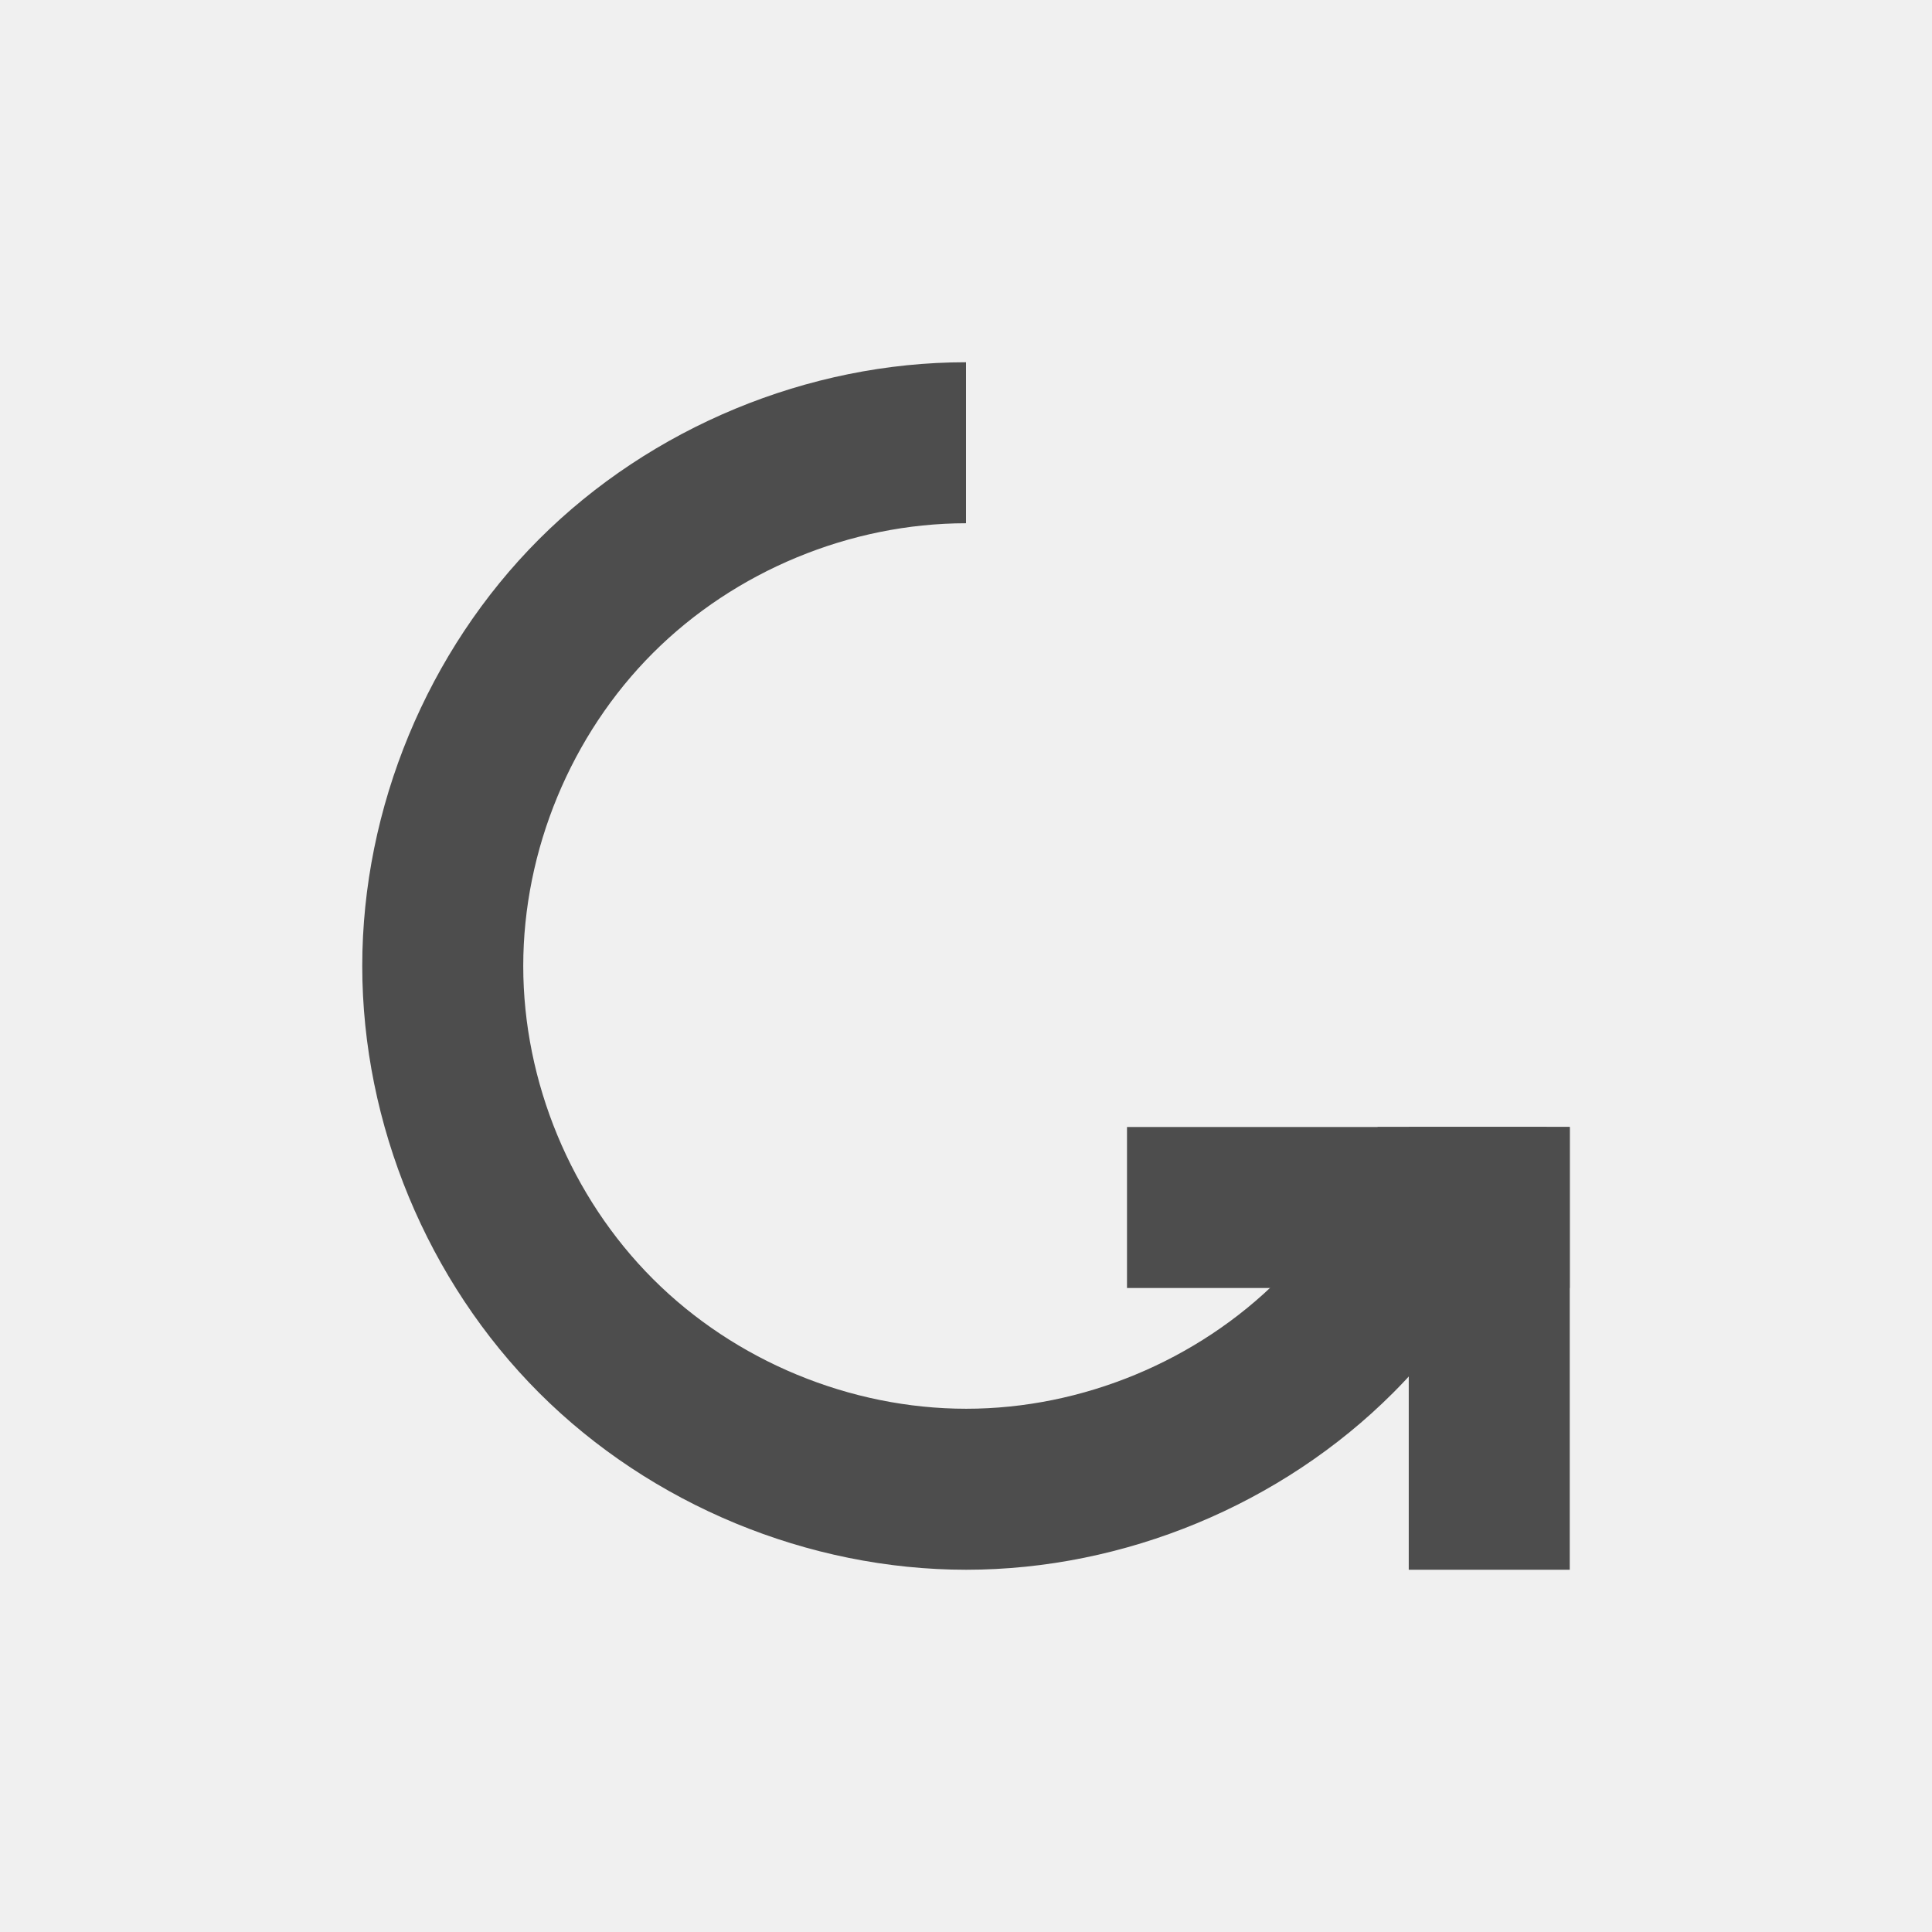
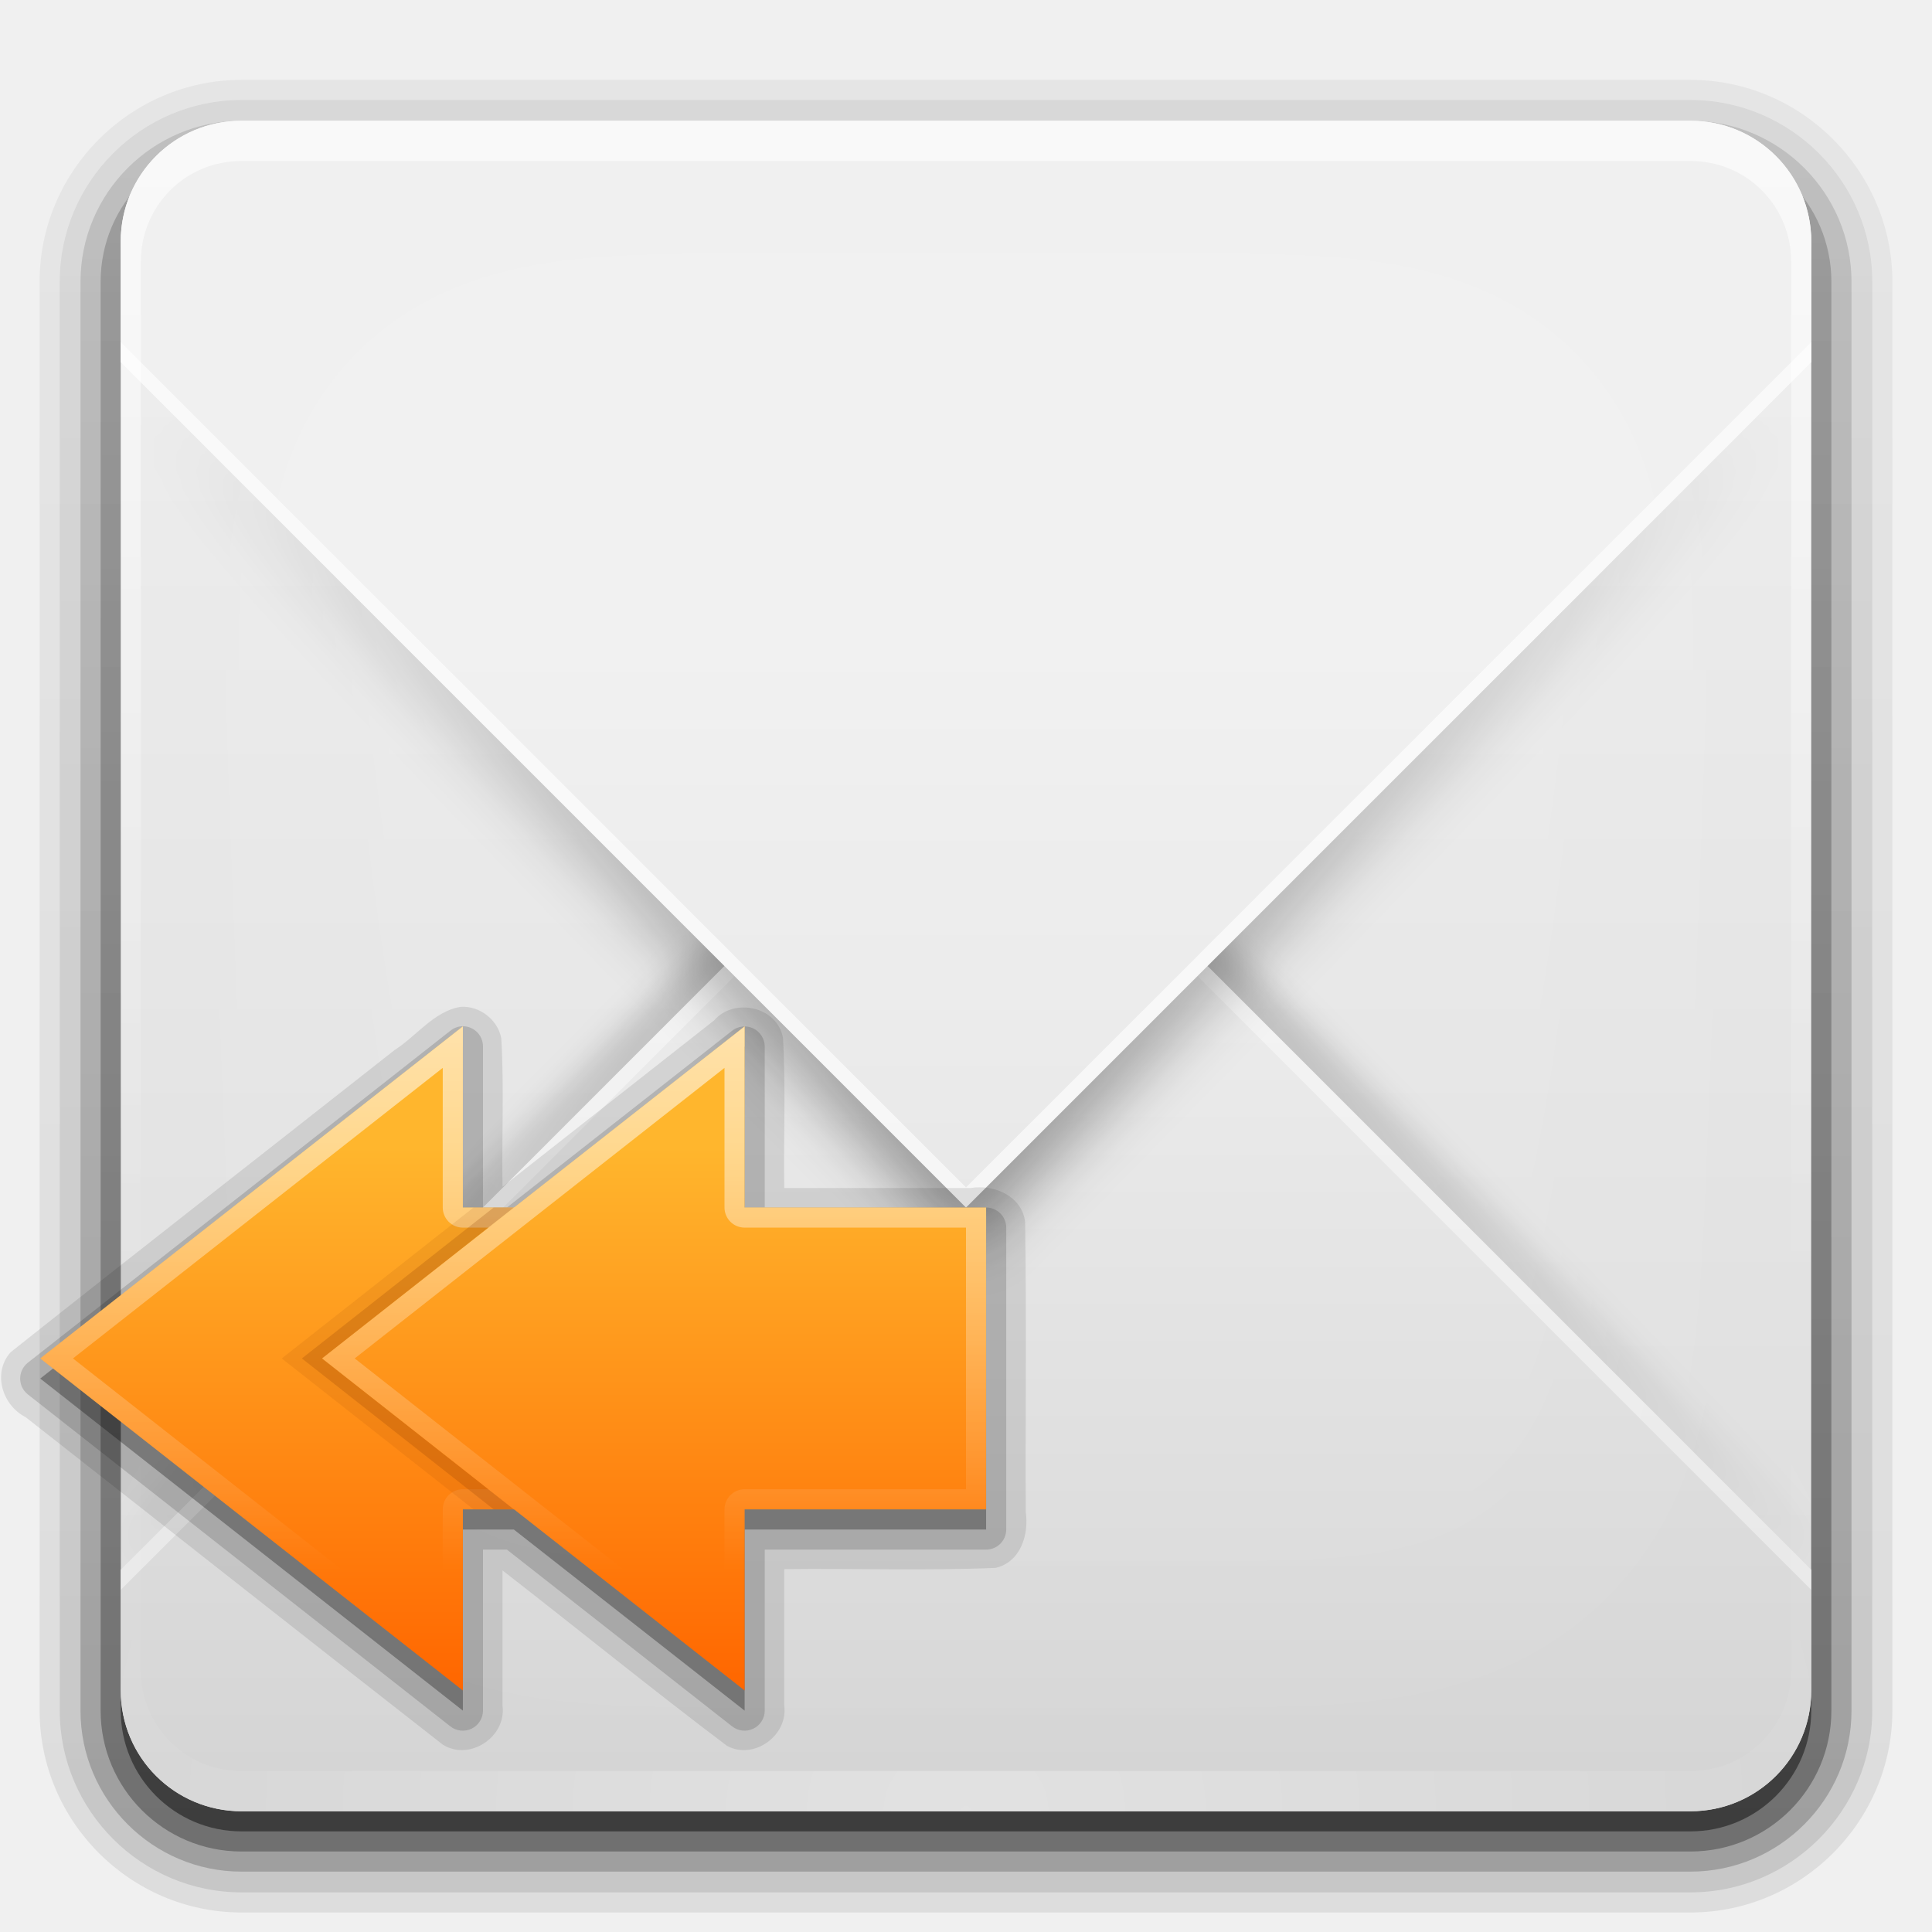
- <svg xmlns="http://www.w3.org/2000/svg" width="48" height="48" id="svg18109" version="1.1">
-   <defs id="defs18111" />
-   <g id="layer1" transform="translate(0,-1004.362)">
-     <path style="fill:#4d4d4d;fill-opacity:1;fill-rule:evenodd;stroke:none" d="m 24.006,1043.362 c 3.927,-2e-4 7.829,-1.618 10.604,-4.394 1.819,-1.821 3.128,-4.128 3.822,-6.606 l -4.203,0 c -0.551,1.408 -1.378,2.708 -2.447,3.777 -2.035,2.036 -4.895,3.223 -7.775,3.223 -2.88,2e-4 -5.744,-1.184 -7.781,-3.221 C 14.187,1034.105 13,1031.242 13,1028.362 c 0,-2.88 1.187,-5.743 3.225,-7.779 2.036,-2.035 4.897,-3.219 7.775,-3.221 l 0,-4 c -3.925,0 -7.826,1.617 -10.604,4.393 C 10.618,1020.532 9,1024.435 9,1028.362 c 0,3.927 1.618,7.831 4.396,10.607 2.778,2.777 6.682,4.393 10.609,4.393 z" id="path3270" />
-     <path style="fill:none;stroke:none" id="path3274" d="m -22,-1015.362 c 0,1.047 -0.954,2 -2.001,2 -1.047,0 -1.999,-0.953 -1.999,-2 0,-1.047 0.952,-2 1.999,-2 1.047,0 2.001,0.953 2.001,2 z" transform="scale(-1,-1)" />
-     <rect style="fill:#4d4d4d;fill-opacity:1;fill-rule:evenodd;stroke:none" id="rect4125" width="4" height="11" x="-39" y="-1043.362" transform="scale(-1,-1)" />
-     <rect y="28" x="-1036.362" height="11" width="4" id="rect4127" style="fill:#4d4d4d;fill-opacity:1;fill-rule:evenodd;stroke:none" transform="matrix(0,-1,1,0,0,0)" />
+ <svg xmlns="http://www.w3.org/2000/svg" xmlns:xlink="http://www.w3.org/1999/xlink" version="1.0" width="96" height="96" id="svg2408">
+   <defs id="defs2410">
+     <linearGradient id="linearGradient3727">
+       <stop id="stop3729" style="stop-color:#d5d5d5;stop-opacity:1" offset="0" />
+       <stop id="stop3731" style="stop-color:#f1f1f1;stop-opacity:1" offset="1" />
+     </linearGradient>
+     <linearGradient id="linearGradient3641">
+       <stop id="stop3643" style="stop-color:#000000;stop-opacity:1" offset="0" />
+       <stop id="stop3645" style="stop-color:#000000;stop-opacity:0" offset="1" />
+     </linearGradient>
+     <linearGradient x1="45.448" y1="92.54" x2="45.448" y2="7.017" id="ButtonShadow" gradientUnits="userSpaceOnUse" gradientTransform="scale(1.005865,0.994169)">
+       <stop id="stop3750" style="stop-color:#000000;stop-opacity:1" offset="0" />
+       <stop id="stop3752" style="stop-color:#000000;stop-opacity:0.588" offset="1" />
+     </linearGradient>
+     <linearGradient id="linearGradient3737">
+       <stop id="stop3739" style="stop-color:#ffffff;stop-opacity:1" offset="0" />
+       <stop id="stop3741" style="stop-color:#ffffff;stop-opacity:0" offset="1" />
+     </linearGradient>
+     <linearGradient id="linearGradient3700">
+       <stop id="stop3702" style="stop-color:#dcdcdc;stop-opacity:1" offset="0" />
+       <stop id="stop3704" style="stop-color:#f0f0f0;stop-opacity:1" offset="1" />
+     </linearGradient>
+     <filter color-interpolation-filters="sRGB" id="filter3174">
+       <feGaussianBlur id="feGaussianBlur3176" stdDeviation="1.71" />
+     </filter>
+     <filter x="-0.192" y="-0.192" width="1.384" height="1.384" color-interpolation-filters="sRGB" id="filter3794">
+       <feGaussianBlur id="feGaussianBlur3796" stdDeviation="5.28" />
+     </filter>
+     <linearGradient x1="48" y1="20.221" x2="48" y2="138.661" id="linearGradient3613" xlink:href="#linearGradient3737" gradientUnits="userSpaceOnUse" />
+     <radialGradient cx="48" cy="90.172" r="42" fx="48" fy="90.172" id="radialGradient3619" xlink:href="#linearGradient3737" gradientUnits="userSpaceOnUse" gradientTransform="matrix(1.157313,0,0,0.9959077,-7.551021,0.1971319)" />
+     <clipPath id="clipPath3613">
+       <rect width="84" height="84" rx="6" ry="6" x="6" y="6" id="rect3615" style="fill:#ffffff;fill-opacity:1;fill-rule:nonzero;stroke:none" />
+     </clipPath>
+     <linearGradient x1="48" y1="88" x2="48" y2="32" id="linearGradient3627" xlink:href="#linearGradient3700" gradientUnits="userSpaceOnUse" />
+     <linearGradient x1="48" y1="88" x2="48" y2="36" id="linearGradient3635" xlink:href="#linearGradient3727" gradientUnits="userSpaceOnUse" />
+     <filter color-interpolation-filters="sRGB" id="filter3649">
+       <feGaussianBlur id="feGaussianBlur3651" stdDeviation="1.38" />
+     </filter>
+     <filter color-interpolation-filters="sRGB" id="filter3665">
+       <feGaussianBlur id="feGaussianBlur3667" stdDeviation="0.69" />
+     </filter>
+     <linearGradient x1="36.357" y1="6" x2="36.357" y2="63.893" id="linearGradient3687" xlink:href="#linearGradient3737" gradientUnits="userSpaceOnUse" />
+     <linearGradient x1="48" y1="90" x2="48" y2="5.988" id="linearGradient3689" xlink:href="#linearGradient3700" gradientUnits="userSpaceOnUse" />
+     <clipPath id="clipPath3696">
+       <rect width="84" height="84" rx="6" ry="6" x="106" y="6" id="rect3698" style="fill:#ff00ff;fill-opacity:1;fill-rule:nonzero;stroke:none" />
+     </clipPath>
+     <linearGradient x1="48" y1="32" x2="48" y2="80" id="linearGradient3701" xlink:href="#linearGradient3641" gradientUnits="userSpaceOnUse" gradientTransform="translate(100,0)" />
+     <clipPath id="clipPath3703">
+       <rect width="84" height="84" rx="6" ry="6" x="106" y="6" id="rect3705" style="fill:#ff00ff;fill-opacity:1;fill-rule:nonzero;stroke:none" />
+     </clipPath>
+     <linearGradient x1="51" y1="62" x2="51" y2="21" id="linearGradient3707" xlink:href="#linearGradient3641" gradientUnits="userSpaceOnUse" gradientTransform="translate(100,-1)" />
+     <linearGradient id="linearGradient3737-3">
+       <stop id="stop3739-5" style="stop-color:#ffffff;stop-opacity:1" offset="0" />
+       <stop id="stop3741-7" style="stop-color:#ffffff;stop-opacity:0" offset="1" />
+     </linearGradient>
+     <radialGradient cx="48" cy="90.172" r="42" fx="48" fy="90.172" id="radialGradient2858" xlink:href="#linearGradient3737-3" gradientUnits="userSpaceOnUse" gradientTransform="matrix(1.157313,0,0,0.9959077,-7.551021,0.1971319)" />
+     <linearGradient x1="45.448" y1="92.54" x2="45.448" y2="7.017" id="ButtonShadow-0" gradientUnits="userSpaceOnUse" gradientTransform="matrix(1.005865,0,0,0.994169,100,0)">
+       <stop id="stop3750-8" style="stop-color:#000000;stop-opacity:1" offset="0" />
+       <stop id="stop3752-5" style="stop-color:#000000;stop-opacity:0.588" offset="1" />
+     </linearGradient>
+     <linearGradient x1="32.251" y1="6.132" x2="32.251" y2="90.239" id="linearGradient3780" xlink:href="#ButtonShadow-0" gradientUnits="userSpaceOnUse" gradientTransform="matrix(1.02381,0,0,1.011905,-1.142857,-98.07143)" />
+     <linearGradient x1="32.251" y1="6.132" x2="32.251" y2="90.239" id="linearGradient3772" xlink:href="#ButtonShadow-0" gradientUnits="userSpaceOnUse" gradientTransform="matrix(1.02381,0,0,1.011905,-1.142857,-98.07143)" />
+     <linearGradient x1="32.251" y1="6.132" x2="32.251" y2="90.239" id="linearGradient3725" xlink:href="#ButtonShadow-0" gradientUnits="userSpaceOnUse" gradientTransform="matrix(1.02381,0,0,1.011905,-1.142857,-98.07143)" />
+     <linearGradient x1="32.251" y1="6.132" x2="32.251" y2="90.239" id="linearGradient3721" xlink:href="#ButtonShadow-0" gradientUnits="userSpaceOnUse" gradientTransform="translate(0,-97)" />
+     <linearGradient x1="32.251" y1="6.132" x2="32.251" y2="90.239" id="linearGradient2918" xlink:href="#ButtonShadow-0" gradientUnits="userSpaceOnUse" gradientTransform="matrix(1.02381,0,0,1.011905,-1.142857,-98.07143)" />
+     <linearGradient id="linearGradient4066">
+       <stop id="stop4069" style="stop-color:#ffffff;stop-opacity:1" offset="0" />
+       <stop id="stop4072" style="stop-color:#ffffff;stop-opacity:0" offset="1" />
+     </linearGradient>
+     <linearGradient x1="8.883" y1="16.072" x2="8.883" y2="11.246" id="linearGradient4042" xlink:href="#linearGradient3655" gradientUnits="userSpaceOnUse" gradientTransform="matrix(-4.3075,0,0,5.595607,56.76447,-5.930454)" />
+     <linearGradient id="linearGradient3655">
+       <stop id="stop3657" style="stop-color:#ff6600;stop-opacity:1" offset="0" />
+       <stop id="stop3659" style="stop-color:#ffb62d;stop-opacity:1" offset="1" />
+     </linearGradient>
+     <linearGradient x1="8.883" y1="16.072" x2="8.883" y2="11.246" id="linearGradient3954" xlink:href="#linearGradient4066" gradientUnits="userSpaceOnUse" gradientTransform="matrix(-4.3075,0,0,-5.595607,56.76447,140.9305)" />
+     <linearGradient x1="8.883" y1="16.072" x2="8.883" y2="11.246" id="linearGradient3998" xlink:href="#linearGradient3655" gradientUnits="userSpaceOnUse" gradientTransform="matrix(-4.3075,0,0,5.595607,70.76447,-5.930454)" />
+     <linearGradient x1="8.883" y1="16.072" x2="8.883" y2="11.246" id="linearGradient4000" xlink:href="#linearGradient4066" gradientUnits="userSpaceOnUse" gradientTransform="matrix(-4.3075,0,0,-5.595607,70.76447,140.9305)" />
+   </defs>
+   <g id="layer2" style="display:none">
+     <rect width="86" height="85" rx="6" ry="6" x="5" y="7" id="rect3745" style="opacity:0.9;fill:url(#ButtonShadow);fill-opacity:1;fill-rule:nonzero;stroke:none;filter:url(#filter3174)" />
+   </g>
+   <g id="layer3" style="display:inline">
+     <path d="m 12,-95.031 c -5.511,0 -10.031,4.52 -10.031,10.031 l 0,71 c 0,5.511 4.52,10.031 10.031,10.031 l 72,0 c 5.511,0 10.031,-4.52 10.031,-10.031 l 0,-71 c 0,-5.511 -4.52,-10.031 -10.031,-10.031 l -72,0 z" transform="scale(1,-1)" id="path3786" style="opacity:0.08;fill:url(#linearGradient2918);fill-opacity:1;fill-rule:nonzero;stroke:none;display:inline" />
+     <path d="m 12,-94.031 c -4.972,0 -9.031,4.06 -9.031,9.031 l 0,71 c 0,4.972 4.06,9.031 9.031,9.031 l 72,0 c 4.972,0 9.031,-4.06 9.031,-9.031 l 0,-71 c 0,-4.972 -4.06,-9.031 -9.031,-9.031 l -72,0 z" transform="scale(1,-1)" id="path3778" style="opacity:0.1;fill:url(#linearGradient3780);fill-opacity:1;fill-rule:nonzero;stroke:none;display:inline" />
+     <path d="m 12,-93 c -4.409,0 -8,3.591 -8,8 l 0,71 c 0,4.409 3.591,8 8,8 l 72,0 c 4.409,0 8,-3.591 8,-8 l 0,-71 c 0,-4.409 -3.591,-8 -8,-8 l -72,0 z" transform="scale(1,-1)" id="path3770" style="opacity:0.2;fill:url(#linearGradient3772);fill-opacity:1;fill-rule:nonzero;stroke:none;display:inline" />
+     <rect width="86" height="85" rx="7" ry="7" x="5" y="-92" transform="scale(1,-1)" id="rect3723" style="opacity:0.3;fill:url(#linearGradient3725);fill-opacity:1;fill-rule:nonzero;stroke:none;display:inline" />
+     <rect width="84" height="84" rx="6" ry="6" x="6" y="-91" transform="scale(1,-1)" id="rect3716" style="opacity:0.45;fill:url(#linearGradient3721);fill-opacity:1;fill-rule:nonzero;stroke:none;display:inline" />
+   </g>
+   <g id="layer1">
+     <rect width="84" height="84" rx="6" ry="6" x="6" y="6" id="rect2419" style="fill:url(#linearGradient3689);fill-opacity:1;fill-rule:nonzero;stroke:none" />
+     <path d="m 112,89 c -3.324,0 -6,-2.676 -6,-6 l 0,-6 42,-42 42,42 0,6 c 0,3.324 -2.676,6 -6,6 l -72,0 z" transform="translate(-100,-1)" clip-path="url(#clipPath3696)" id="path3653" style="opacity:0.3;fill:url(#linearGradient3701);fill-opacity:1;stroke:none;filter:url(#filter3665)" />
+     <path d="M 12,90 C 8.676,90 6,87.324 6,84 l 0,-6 42,-42 42,42 0,6 c 0,3.324 -2.676,6 -6,6 l -72,0 z" id="path3619" style="fill:url(#linearGradient3635);fill-opacity:1;stroke:none" />
+     <path d="M 48,36 6,78 6,79 48,37 90,79 90,78 48,36 z" id="path3718" style="opacity:0.4;fill:#ffffff;fill-opacity:1;stroke:none" />
+     <path d="m 112,7 c -3.324,0 -6,2.676 -6,6 l 0,6 42,42 42,-42 0,-6 c 0,-3.324 -2.676,-6 -6,-6 l -72,0 z" transform="translate(-100,1)" clip-path="url(#clipPath3703)" id="path3637" style="opacity:0.4;fill:url(#linearGradient3707);fill-opacity:1;stroke:none;filter:url(#filter3649)" />
+     <path d="M 12,6 C 8.676,6 6,8.676 6,12 l 0,6 42,42 42,-42 0,-6 C 90,8.676 87.324,6 84,6 L 12,6 z" id="path3613" style="fill:url(#linearGradient3627);fill-opacity:1;stroke:none" />
+     <path d="M 6,17 6,18 48,60 90,18 90,17 48,59 6,17 z" id="path3709" style="opacity:0.6;fill:#ffffff;fill-opacity:1;stroke:none" />
+   </g>
+   <g id="layer5" style="display:inline">
+     <rect width="66" height="66" rx="12" ry="12" x="15" y="15" clip-path="url(#clipPath3613)" id="rect3171" style="opacity:0.1;fill:url(#linearGradient3613);fill-opacity:1;fill-rule:nonzero;stroke:#ffffff;stroke-width:0.5;stroke-linecap:round;stroke-linejoin:miter;stroke-miterlimit:4;stroke-opacity:1;stroke-dasharray:none;stroke-dashoffset:0;filter:url(#filter3794)" />
+     <path d="M 12,90 C 8.676,90 6,87.324 6,84 L 6,82 6,14 6,12 c 0,-0.335 0.041,-0.651 0.094,-0.969 0.049,-0.296 0.097,-0.597 0.188,-0.875 C 6.291,10.126 6.302,10.093 6.312,10.062 6.411,9.775 6.547,9.515 6.688,9.25 6.832,8.976 7.003,8.714 7.188,8.469 7.372,8.223 7.561,7.995 7.781,7.781 8.221,7.353 8.724,6.967 9.281,6.688 9.56,6.548 9.855,6.441 10.156,6.344 9.9,6.444 9.67,6.58 9.438,6.719 c -0.007,0.004 -0.024,-0.004 -0.031,0 -0.032,0.019 -0.062,0.043 -0.094,0.062 -0.12,0.077 -0.231,0.164 -0.344,0.25 -0.106,0.081 -0.213,0.161 -0.312,0.25 C 8.478,7.443 8.309,7.627 8.156,7.812 8.049,7.943 7.938,8.078 7.844,8.219 7.819,8.257 7.805,8.305 7.781,8.344 7.716,8.447 7.651,8.548 7.594,8.656 7.493,8.851 7.388,9.072 7.312,9.281 7.305,9.303 7.289,9.322 7.281,9.344 7.249,9.436 7.245,9.531 7.219,9.625 7.188,9.732 7.148,9.828 7.125,9.938 7.052,10.279 7,10.636 7,11 l 0,2 0,68 0,2 c 0,2.782 2.218,5 5,5 l 2,0 68,0 2,0 c 2.782,0 5,-2.218 5,-5 l 0,-2 0,-68 0,-2 C 89,10.636 88.948,10.279 88.875,9.938 88.831,9.731 88.787,9.54 88.719,9.344 88.711,9.322 88.695,9.303 88.688,9.281 88.625,9.108 88.549,8.914 88.469,8.75 88.427,8.667 88.39,8.58 88.344,8.5 88.289,8.403 88.217,8.312 88.156,8.219 88.062,8.078 87.951,7.943 87.844,7.812 87.701,7.638 87.541,7.466 87.375,7.312 87.364,7.302 87.355,7.291 87.344,7.281 87.205,7.156 87.059,7.047 86.906,6.938 86.804,6.864 86.702,6.784 86.594,6.719 c -0.007,-0.004 -0.024,0.004 -0.031,0 -0.232,-0.139 -0.463,-0.275 -0.719,-0.375 0.302,0.097 0.596,0.204 0.875,0.344 0.557,0.279 1.06,0.666 1.5,1.094 0.22,0.214 0.409,0.442 0.594,0.688 0.184,0.246 0.355,0.508 0.5,0.781 0.14,0.265 0.276,0.525 0.375,0.812 0.01,0.031 0.021,0.063 0.031,0.094 0.09,0.278 0.139,0.579 0.188,0.875 C 89.959,11.349 90,11.665 90,12 l 0,2 0,68 0,2 c 0,3.324 -2.676,6 -6,6 l -72,0 z" id="path3615" style="opacity:0;fill:url(#radialGradient3619);fill-opacity:1;fill-rule:nonzero;stroke:none" />
+     <path d="M 12,6 C 8.676,6 6,8.676 6,12 l 0,2 0,68 0,2 c 0,0.335 0.041,0.651 0.094,0.969 0.049,0.296 0.097,0.597 0.188,0.875 0.01,0.03 0.021,0.064 0.031,0.094 0.099,0.288 0.235,0.547 0.375,0.812 0.145,0.274 0.316,0.536 0.5,0.781 0.184,0.246 0.374,0.473 0.594,0.688 0.44,0.428 0.943,0.815 1.5,1.094 0.279,0.14 0.573,0.247 0.875,0.344 -0.256,-0.1 -0.487,-0.236 -0.719,-0.375 -0.007,-0.004 -0.024,0.004 -0.031,0 -0.032,-0.019 -0.062,-0.043 -0.094,-0.062 -0.12,-0.077 -0.231,-0.164 -0.344,-0.25 -0.106,-0.081 -0.213,-0.161 -0.312,-0.25 C 8.478,88.557 8.309,88.373 8.156,88.188 8.049,88.057 7.938,87.922 7.844,87.781 7.819,87.743 7.805,87.695 7.781,87.656 7.716,87.553 7.651,87.452 7.594,87.344 7.493,87.149 7.388,86.928 7.312,86.719 7.304,86.697 7.289,86.678 7.281,86.656 7.249,86.564 7.245,86.469 7.219,86.375 7.188,86.268 7.148,86.172 7.125,86.062 7.052,85.721 7,85.364 7,85 L 7,83 7,15 7,13 C 7,10.218 9.218,8 12,8 l 2,0 68,0 2,0 c 2.782,0 5,2.218 5,5 l 0,2 0,68 0,2 c 0,0.364 -0.052,0.721 -0.125,1.062 -0.044,0.207 -0.088,0.398 -0.156,0.594 -0.008,0.022 -0.023,0.041 -0.031,0.062 -0.063,0.174 -0.138,0.367 -0.219,0.531 -0.042,0.083 -0.079,0.17 -0.125,0.25 -0.055,0.097 -0.127,0.188 -0.188,0.281 -0.094,0.141 -0.205,0.276 -0.312,0.406 -0.143,0.174 -0.303,0.347 -0.469,0.5 -0.011,0.01 -0.02,0.021 -0.031,0.031 -0.138,0.126 -0.285,0.234 -0.438,0.344 -0.103,0.073 -0.204,0.153 -0.312,0.219 -0.007,0.004 -0.024,-0.004 -0.031,0 -0.232,0.139 -0.463,0.275 -0.719,0.375 0.302,-0.097 0.596,-0.204 0.875,-0.344 0.557,-0.279 1.06,-0.666 1.5,-1.094 0.22,-0.214 0.409,-0.442 0.594,-0.688 0.184,-0.246 0.355,-0.508 0.5,-0.781 0.14,-0.265 0.276,-0.525 0.375,-0.812 0.01,-0.031 0.021,-0.063 0.031,-0.094 0.09,-0.278 0.139,-0.579 0.188,-0.875 C 89.959,84.651 90,84.335 90,84 l 0,-2 0,-68 0,-2 C 90,8.676 87.324,6 84,6 L 12,6 z" id="rect3728" style="opacity:0.6;fill:url(#linearGradient3687);fill-opacity:1;fill-rule:nonzero;stroke:none" />
+     <path d="M 12,90 C 8.676,90 6,87.324 6,84 L 6,82 6,14 6,12 c 0,-0.335 0.041,-0.651 0.094,-0.969 0.049,-0.296 0.097,-0.597 0.188,-0.875 C 6.291,10.126 6.302,10.093 6.312,10.062 6.411,9.775 6.547,9.515 6.688,9.25 6.832,8.976 7.003,8.714 7.188,8.469 7.372,8.223 7.561,7.995 7.781,7.781 8.221,7.353 8.724,6.967 9.281,6.688 9.56,6.548 9.855,6.441 10.156,6.344 9.9,6.444 9.67,6.58 9.438,6.719 c -0.007,0.004 -0.024,-0.004 -0.031,0 -0.032,0.019 -0.062,0.043 -0.094,0.062 -0.12,0.077 -0.231,0.164 -0.344,0.25 -0.106,0.081 -0.213,0.161 -0.312,0.25 C 8.478,7.443 8.309,7.627 8.156,7.812 8.049,7.943 7.938,8.078 7.844,8.219 7.819,8.257 7.805,8.305 7.781,8.344 7.716,8.447 7.651,8.548 7.594,8.656 7.493,8.851 7.388,9.072 7.312,9.281 7.305,9.303 7.289,9.322 7.281,9.344 7.249,9.436 7.245,9.531 7.219,9.625 7.188,9.732 7.148,9.828 7.125,9.938 7.052,10.279 7,10.636 7,11 l 0,2 0,68 0,2 c 0,2.782 2.218,5 5,5 l 2,0 68,0 2,0 c 2.782,0 5,-2.218 5,-5 l 0,-2 0,-68 0,-2 C 89,10.636 88.948,10.279 88.875,9.938 88.831,9.731 88.787,9.54 88.719,9.344 88.711,9.322 88.695,9.303 88.688,9.281 88.625,9.108 88.549,8.914 88.469,8.75 88.427,8.667 88.39,8.58 88.344,8.5 88.289,8.403 88.217,8.312 88.156,8.219 88.062,8.078 87.951,7.943 87.844,7.812 87.701,7.638 87.541,7.466 87.375,7.312 87.364,7.302 87.355,7.291 87.344,7.281 87.205,7.156 87.059,7.047 86.906,6.938 86.804,6.864 86.702,6.784 86.594,6.719 c -0.007,-0.004 -0.024,0.004 -0.031,0 -0.232,-0.139 -0.463,-0.275 -0.719,-0.375 0.302,0.097 0.596,0.204 0.875,0.344 0.557,0.279 1.06,0.666 1.5,1.094 0.22,0.214 0.409,0.442 0.594,0.688 0.184,0.246 0.355,0.508 0.5,0.781 0.14,0.265 0.276,0.525 0.375,0.812 0.01,0.031 0.021,0.063 0.031,0.094 0.09,0.278 0.139,0.579 0.188,0.875 C 89.959,11.349 90,11.665 90,12 l 0,2 0,68 0,2 c 0,3.324 -2.676,6 -6,6 l -72,0 z" id="path3615-5" style="opacity:0.3;fill:url(#radialGradient2858);fill-opacity:1;fill-rule:nonzero;stroke:none" />
+   </g>
+   <g id="layer4">
+     <path d="m 22.875,50.031 c -1.317,0.225 -2.178,1.45 -3.27,2.147 C 13.252,57.185 6.858,62.165 0.531,67.188 -0.389,68.214 0.108,69.825 1.276,70.42 8.186,75.839 15.077,81.285 22,86.688 c 1.33,0.84 3.178,-0.384 2.969,-1.939 0,-2.239 0,-4.478 0,-6.717 3.726,2.895 7.392,5.88 11.156,8.719 1.33,0.721 3.041,-0.509 2.844,-2.002 0,-2.26 0,-4.52 0,-6.78 3.497,-0.041 7.02,0.082 10.5,-0.062 1.245,-0.284 1.665,-1.655 1.5,-2.787 -0.021,-4.799 0.042,-9.611 -0.031,-14.401 -0.149,-1.278 -1.533,-1.879 -2.692,-1.688 -3.092,0 -6.184,0 -9.276,0 -0.04,-2.477 0.081,-4.972 -0.062,-7.438 -0.251,-1.561 -2.413,-2.054 -3.422,-0.892 -3.505,2.756 -7.011,5.511 -10.516,8.267 -0.042,-2.455 0.084,-4.937 -0.062,-7.375 -0.168,-0.924 -1.087,-1.635 -2.031,-1.562 z" id="path4039" style="opacity:0.1;fill:#000000;fill-opacity:1;stroke:none;display:inline" />
+     <path d="m 22.875,51 a 1.003,1.003 0 0 0 -0.5,0.219 l -21,16.5 a 1.003,1.003 0 0 0 0,1.562 l 21,16.5 A 1.003,1.003 0 0 0 24,85 l 0,-8 1.188,0 11.188,8.781 A 1.003,1.003 0 0 0 38,85 l 0,-8 11,0 a 1.003,1.003 0 0 0 1,-1 l 0,-15 a 1.003,1.003 0 0 0 -1,-1 l -11,0 0,-8 A 1.003,1.003 0 0 0 36.375,51.219 L 25.188,60 24,60 24,52 a 1.003,1.003 0 0 0 -1.125,-1 z" id="path4035" style="opacity:0.15;fill:#000000;fill-opacity:1;stroke:none;display:inline" />
+     <path d="M 23,52 2,68.5 23,85 23,76 25.531,76 37,85 37,76 49,76 49,61 37,61 37,52 25.531,61 23,61 23,52 z" id="path4024" style="opacity:0.3;fill:#000000;fill-opacity:1;stroke:none;display:inline" />
+     <path d="m 23,51 0,9 12,0 0,15 -12,0 0,9 L 2,67.5 z" id="path4038" style="fill:url(#linearGradient4042);fill-opacity:1;stroke:none;display:inline" />
+     <path d="M 23,84 2,67.5 23,51 l 0,9 12,0 0,15 -12,0 0,9 z M 22,81.938 22,75 a 0.999,0.999 0 0 1 1,-1 l 11,0 0,-13 -11,0 A 0.999,0.999 0 0 1 22,60 L 22,53.062 3.625,67.5 22,81.938 z" id="path3941" style="opacity:0.6;fill:url(#linearGradient3954);fill-opacity:1;stroke:none;display:inline" />
+     <path d="m 37,51 0,9 12,0 0,15 -12,0 0,9 -21,-16.5 z" id="path3994" style="fill:url(#linearGradient3998);fill-opacity:1;stroke:none;display:inline" />
+     <path d="M 37,84 16,67.5 37,51 l 0,9 12,0 0,15 -12,0 0,9 z M 36,81.938 36,75 a 0.999,0.999 0 0 1 1,-1 l 11,0 0,-13 -11,0 A 0.999,0.999 0 0 1 36,60 L 36,53.062 17.625,67.5 36,81.938 z" id="path3996" style="opacity:0.6;fill:url(#linearGradient4000);fill-opacity:1;stroke:none;display:inline" />
+     <path d="M 23.531,60 14,67.5 l 9.531,7.5 2,0 L 16,67.5 25.531,60 l -2,0 z" id="path4012" style="opacity:0.1;fill:#803300;fill-opacity:1;stroke:none;display:inline" />
+     <path d="M 24.531,60 15,67.5 l 9.531,7.5 1,0 L 16,67.5 25.531,60 l -1,0 z" id="path4010" style="opacity:0.2;fill:#803300;fill-opacity:1;stroke:none;display:inline" />
  </g>
</svg>
